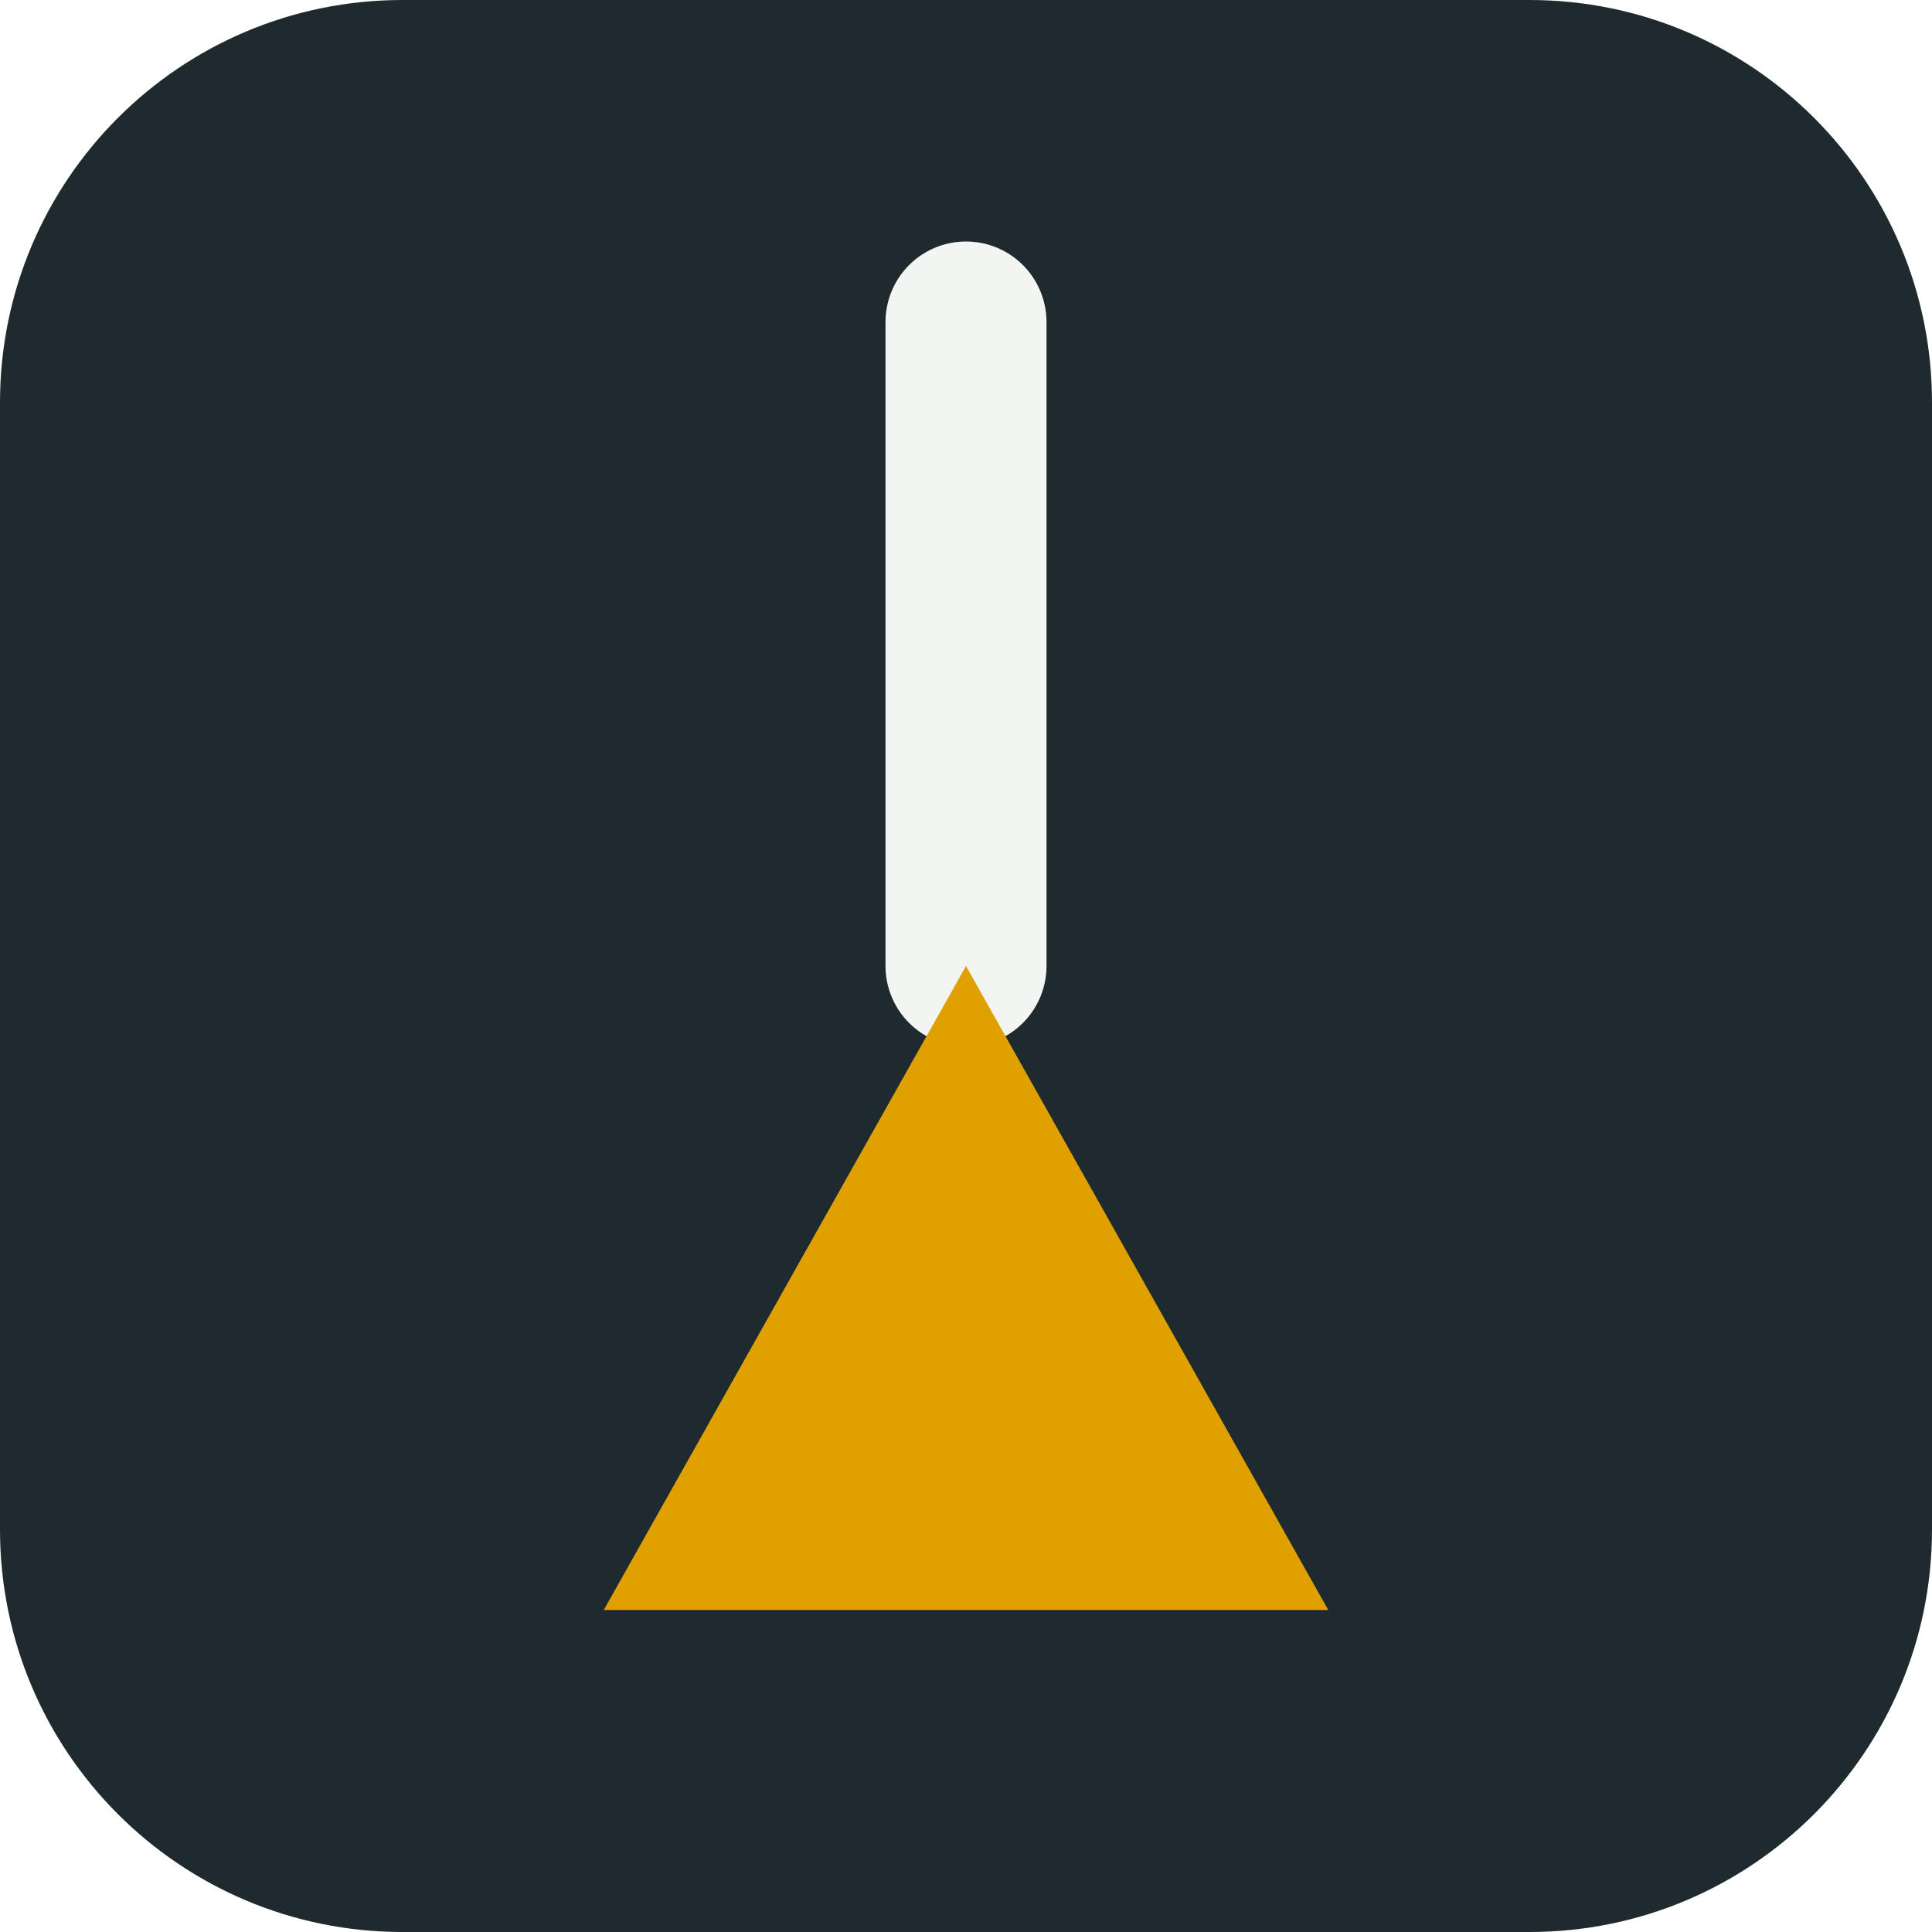
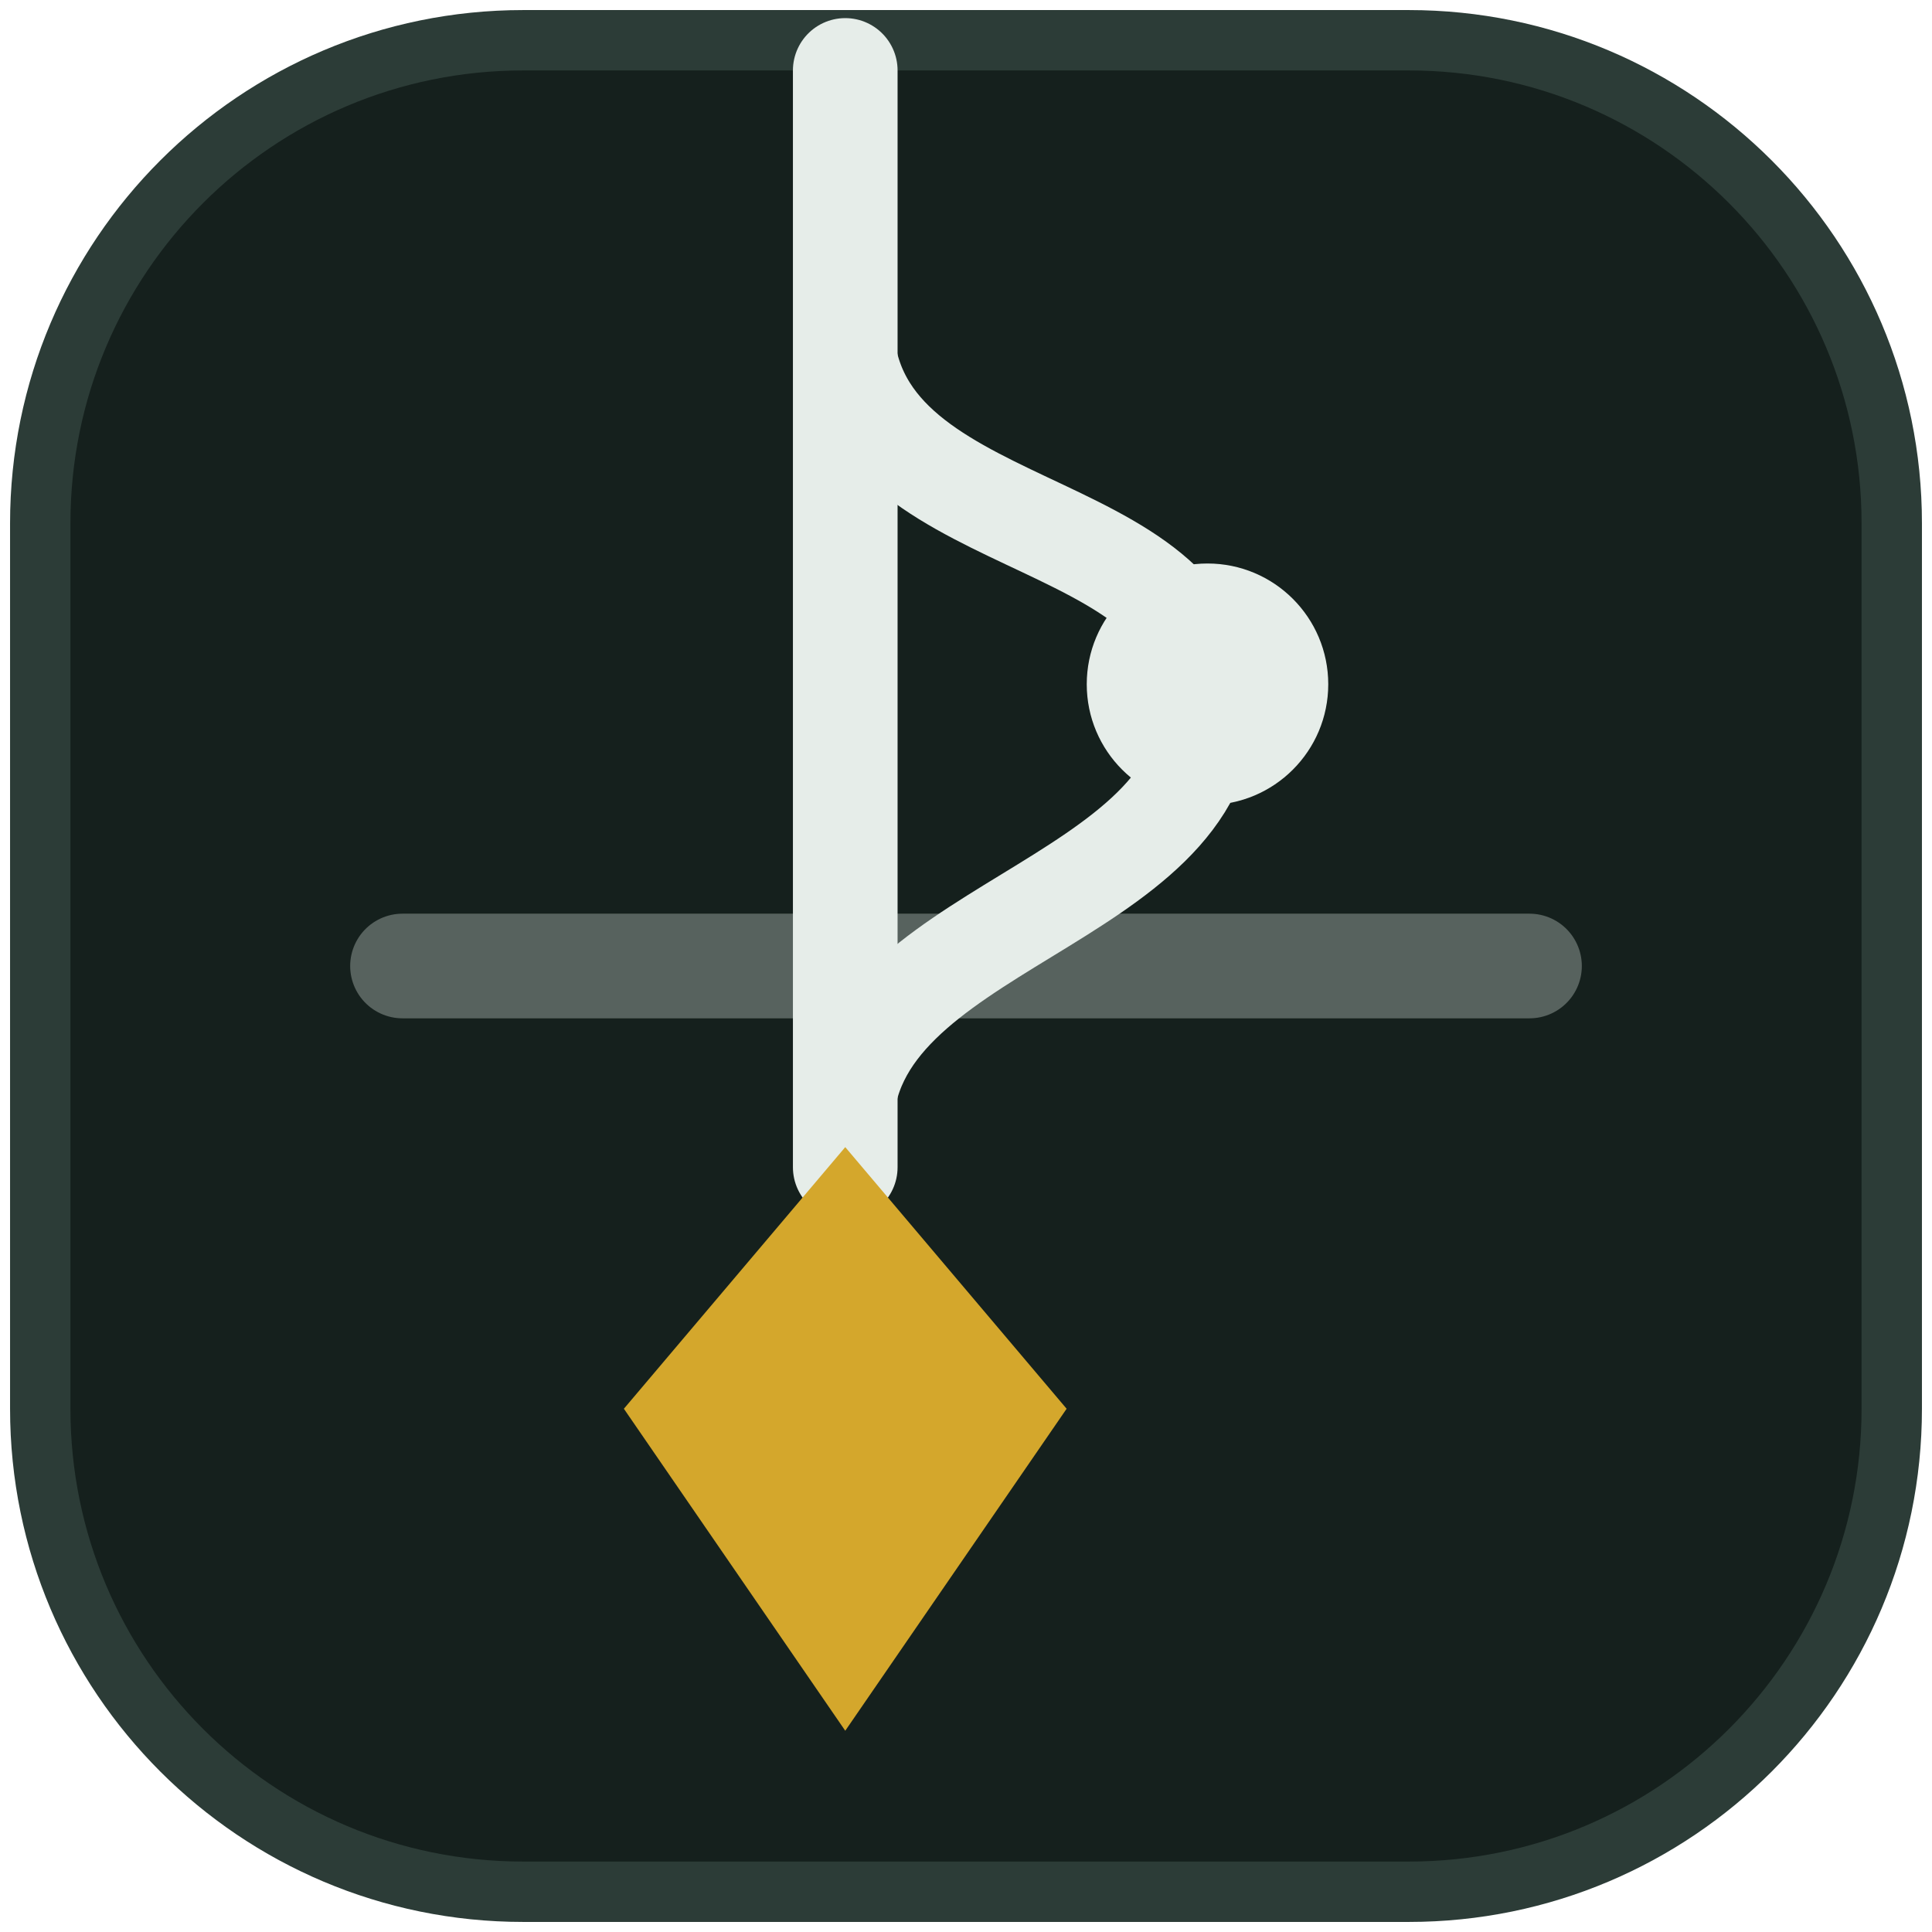
- <svg xmlns="http://www.w3.org/2000/svg" viewBox="0 0 24 24">
-   <rect width="24" height="24" rx="5" fill="#1f2a2e" />
-   <path d="M12 4v8" stroke="#f3f5f2" stroke-width="2" stroke-linecap="round" />
-   <path d="M12 12l-4.5 8h9z" fill="#e0a100" />
+ <svg xmlns="http://www.w3.org/2000/svg" viewBox="0 0 48 48">
+   <rect x="1" y="1" width="46" height="46" rx="12" fill="#15201d" stroke="#2c3c37" stroke-width="1.5" />
+   <path d="M10 24h28" stroke="#e6ede9" stroke-opacity="0.32" stroke-width="2.6" stroke-linecap="round" />
+   <path d="M21 1.75V29" stroke="#e6ede9" stroke-width="2.6" stroke-linecap="round" />
+   <path d="M21 8c0 5.5 9 4.5 9 9.5s-9 5.5-9 10.5" fill="none" stroke="#e6ede9" stroke-width="2.4" stroke-linecap="round" />
+   <circle cx="30" cy="17" r="3" fill="#e6ede9" />
+   <path d="M21 28.5l5.5 6.5L21 43l-5.5-8z" fill="#d4a72c" />
</svg>
